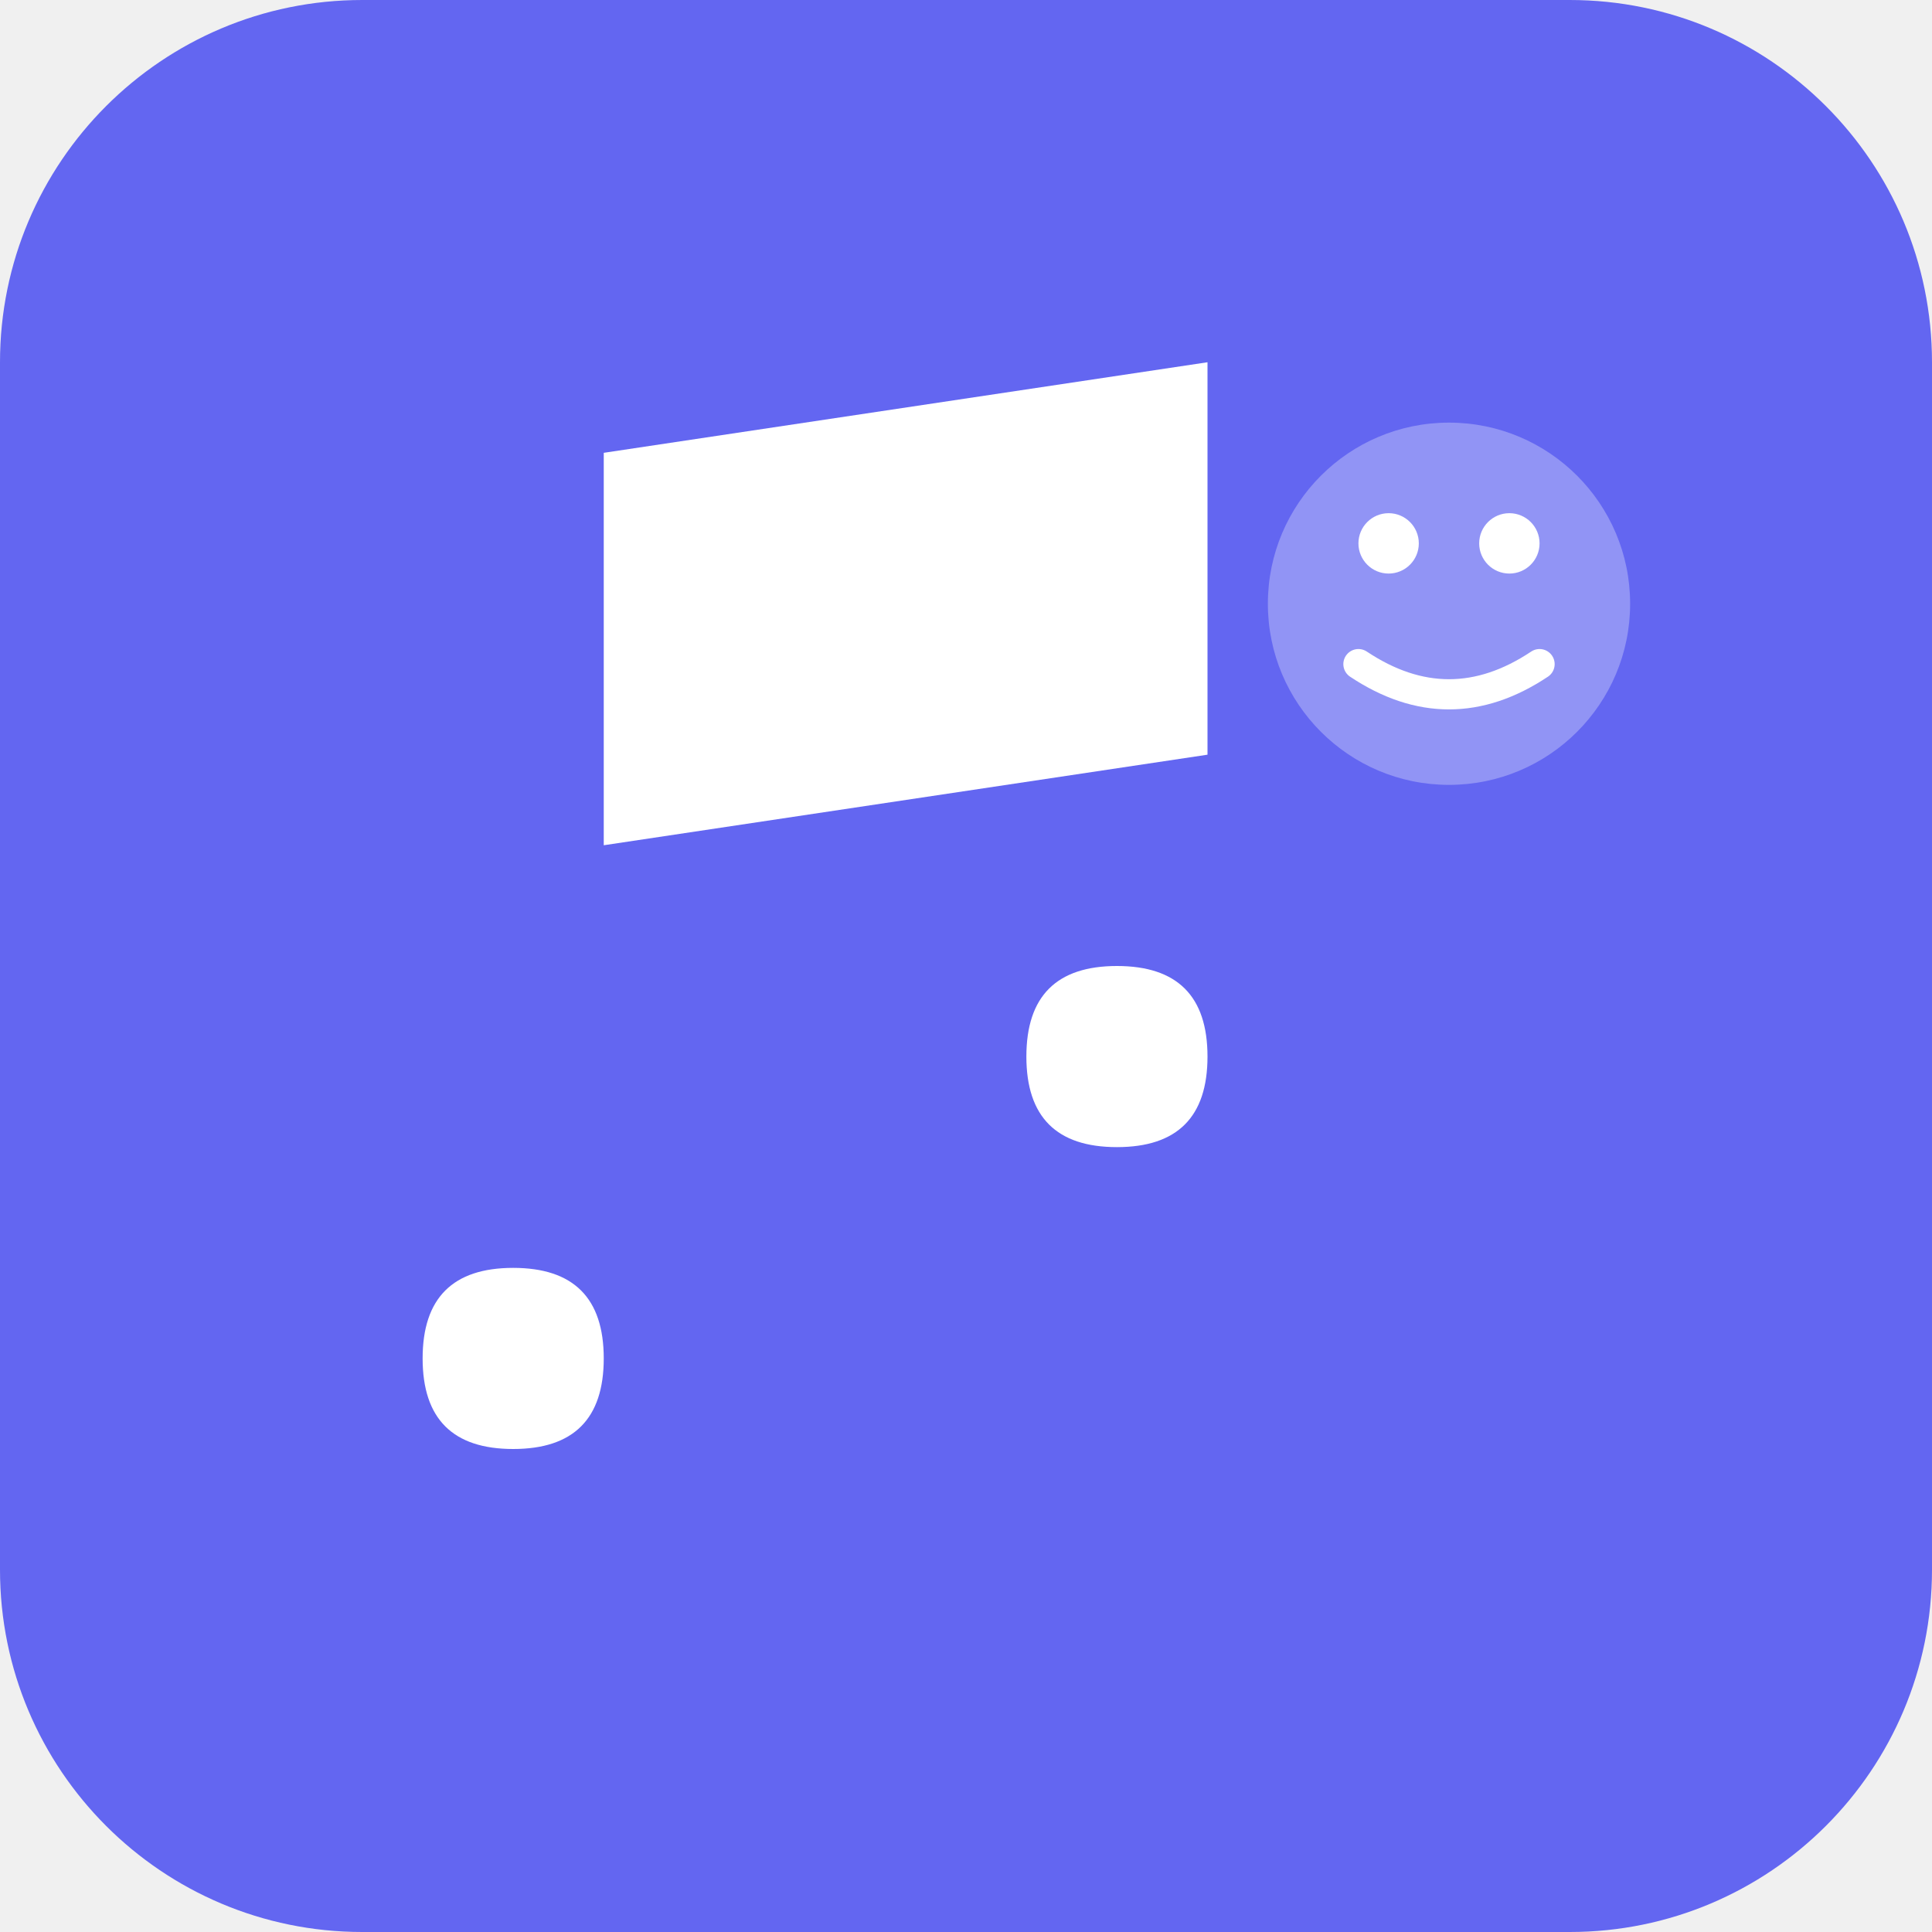
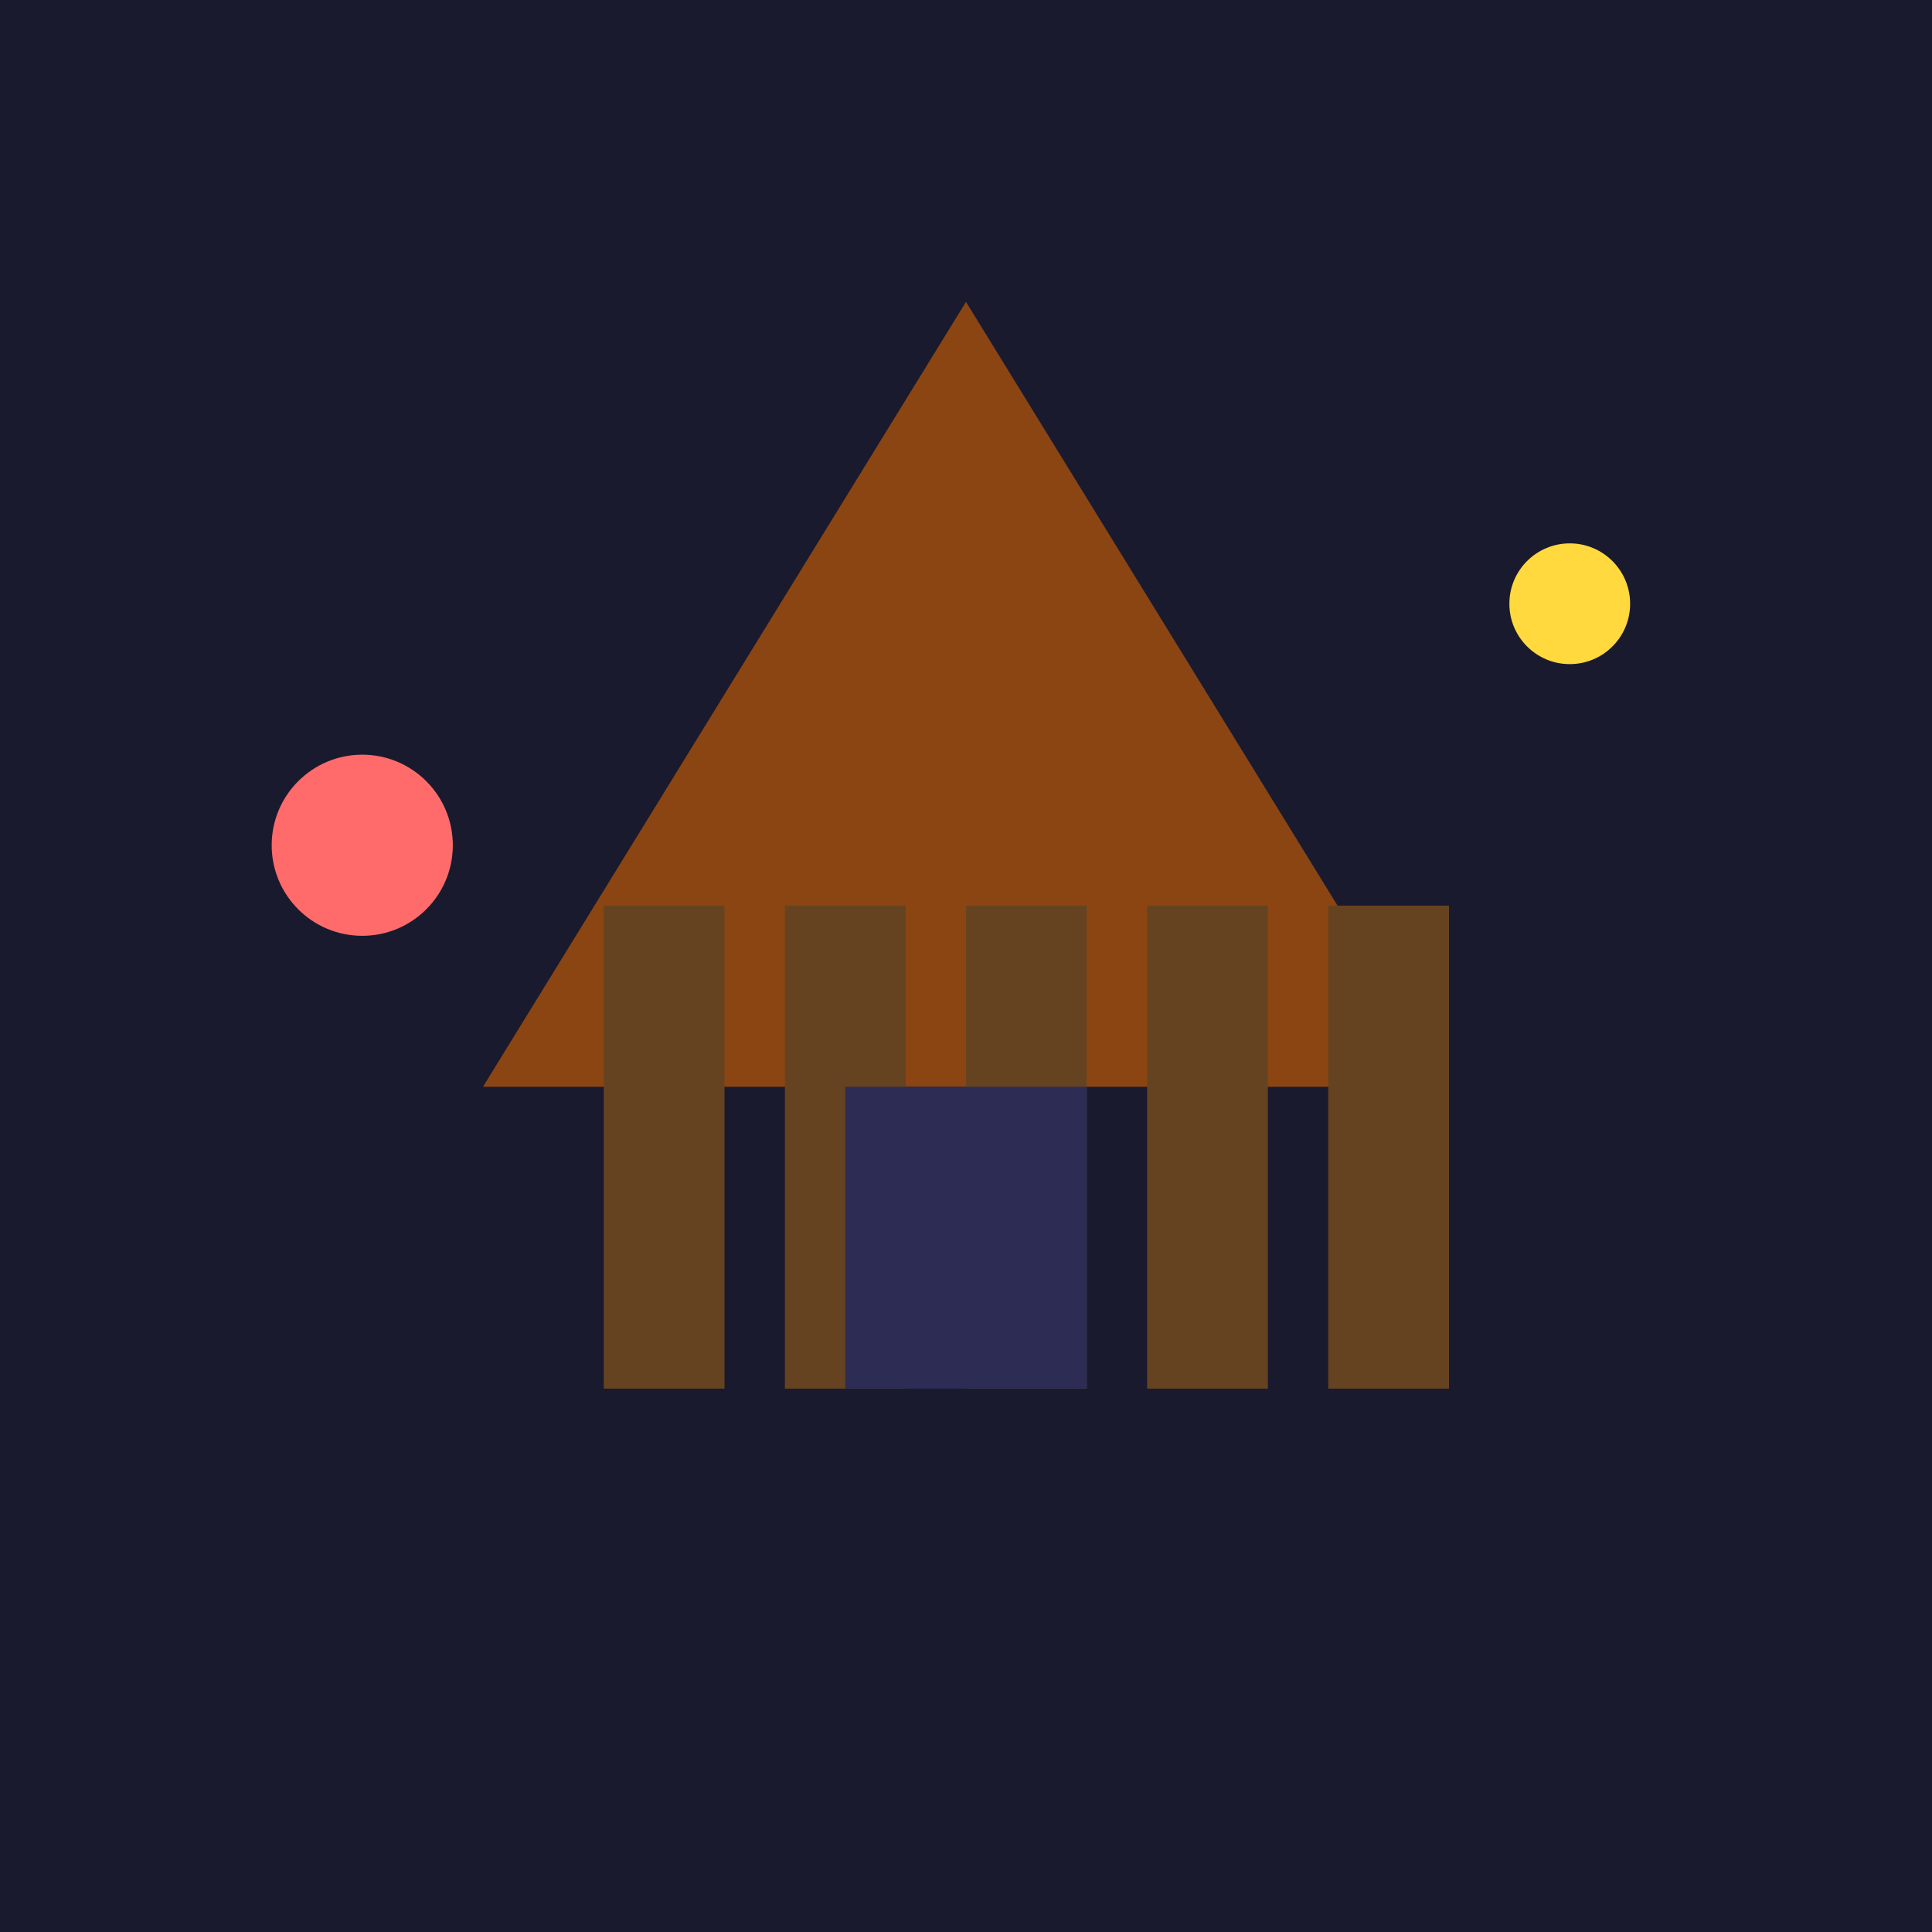
- <svg xmlns="http://www.w3.org/2000/svg" width="64" height="64" viewBox="0 0 64 64" fill="none">
-   <rect width="64" height="64" rx="12" fill="#6366f1" />
-   <path d="M20 15 L40 12 L40 35 Q40 38 37 38 Q34 38 34 35 Q34 32 37 32 Q40 32 40 35 L40 25 L20 28 L20 45 Q20 48 17 48 Q14 48 14 45 Q14 42 17 42 Q20 42 20 45 Z" fill="white" />
-   <circle cx="48" cy="20" r="6" fill="rgba(255,255,255,0.3)" />
-   <circle cx="46" cy="18" r="1" fill="white" />
-   <circle cx="50" cy="18" r="1" fill="white" />
-   <path d="M45 22 Q48 24 51 22" stroke="white" stroke-width="1" stroke-linecap="round" fill="none" />
+ <svg xmlns="http://www.w3.org/2000/svg" width="32" height="32" viewBox="0 0 32 32">
+   <rect width="32" height="32" fill="#1a1a2e" />
+   <polygon points="16,5 8,18 24,18" fill="#8B4513" />
+   <rect x="10" y="15" width="2" height="8" fill="#654321" />
+   <rect x="13" y="15" width="2" height="8" fill="#654321" />
+   <rect x="16" y="15" width="2" height="8" fill="#654321" />
+   <rect x="19" y="15" width="2" height="8" fill="#654321" />
+   <rect x="22" y="15" width="2" height="8" fill="#654321" />
+   <rect x="14" y="18" width="4" height="5" fill="#2c2c54" />
+   <circle cx="6" cy="14" r="1.5" fill="#ff6b6b" />
+   <circle cx="26" cy="10" r="1" fill="#ffd93d" />
</svg>
